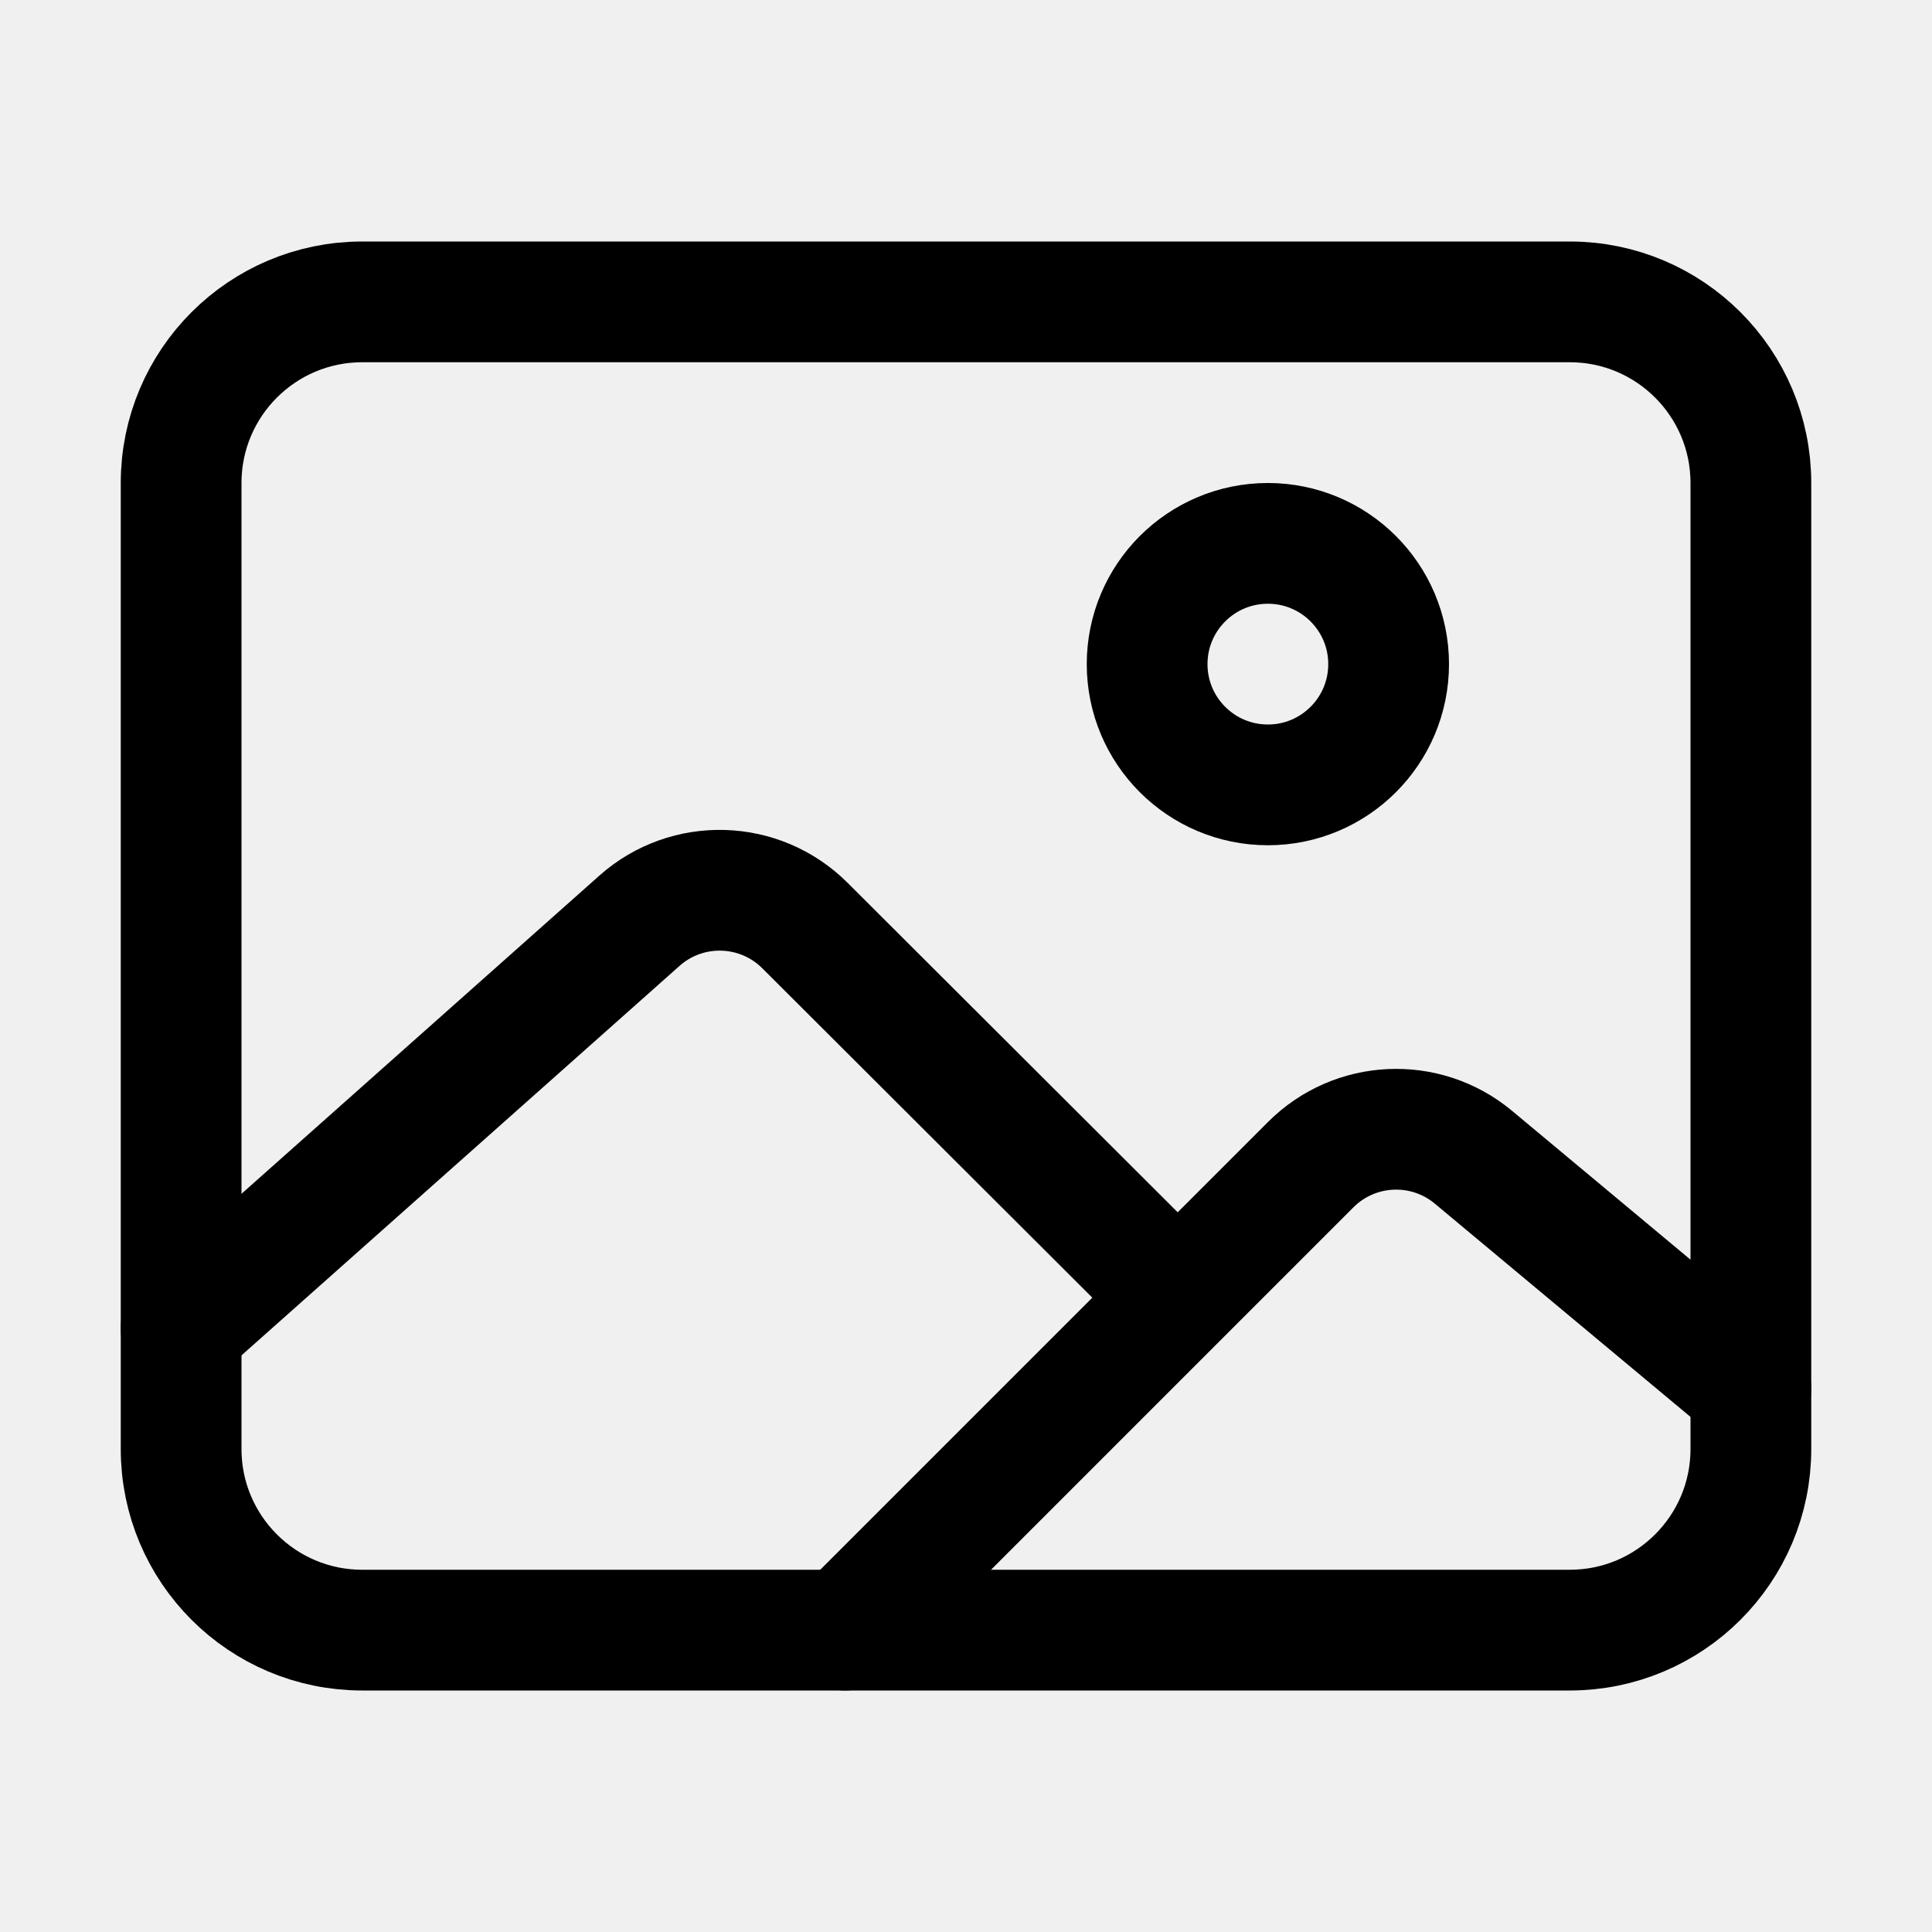
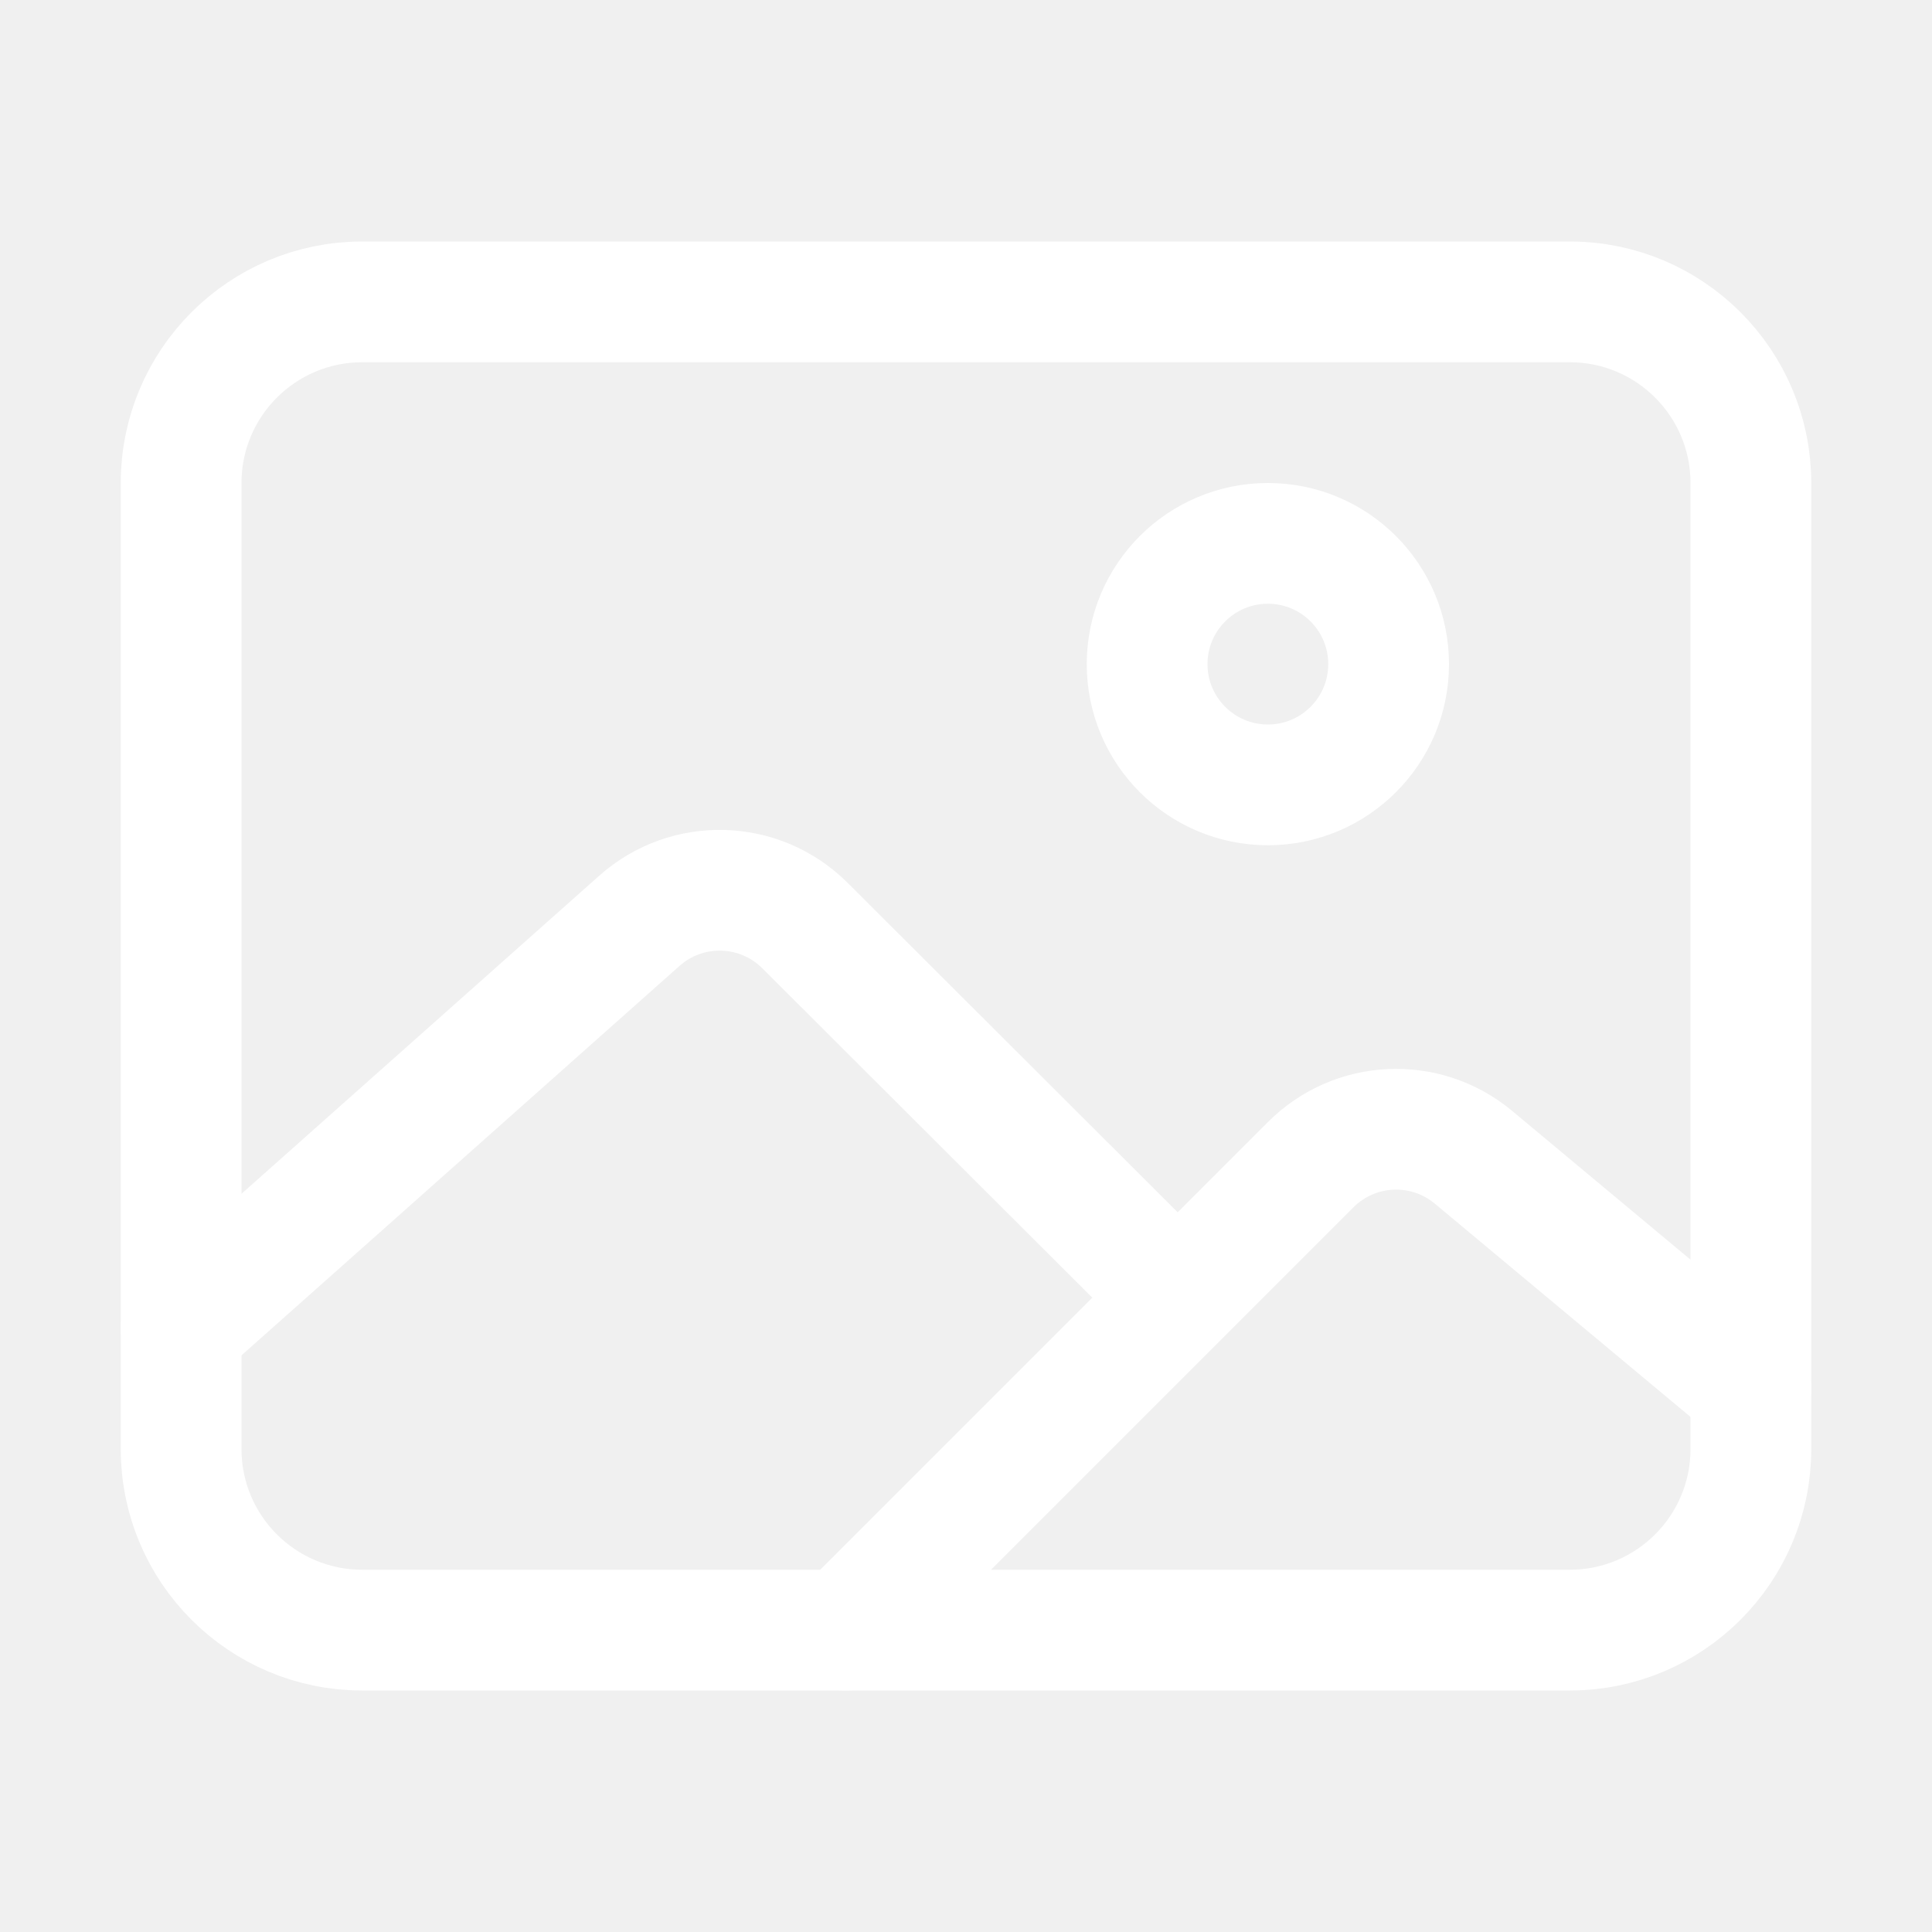
<svg xmlns="http://www.w3.org/2000/svg" width="512" height="512" viewBox="0 0 512 512">
-   <rect x="48" y="80" width="416" height="352" rx="48" ry="48" fill="none" stroke="currentColor" stroke-linejoin="round" stroke-width="32" />
-   <circle cx="336" cy="176" r="32" fill="none" stroke="#000" stroke-miterlimit="10" stroke-width="32" />
-   <path d="M304 335.79l-90.66-90.49a32 32 0 00-43.87-1.3L48 352M224 432l123.34-123.34a32 32 0 0143.11-2L464 368" fill="none" stroke="#000" stroke-linecap="round" stroke-linejoin="round" stroke-width="32" />
+   <rect x="48" y="80" width="416" height="352" rx="48" ry="48" fill="none" stroke="#ffffff" stroke-linejoin="round" stroke-width="32" />
+   <circle cx="336" cy="176" r="32" fill="none" stroke="#ffffff" stroke-miterlimit="10" stroke-width="32" />
+   <path d="M304 335.79l-90.66-90.49a32 32 0 00-43.87-1.3L48 352M224 432l123.34-123.34a32 32 0 0143.11-2L464 368" fill="none" stroke="#ffffff" stroke-linecap="round" stroke-linejoin="round" stroke-width="32" />
</svg>
